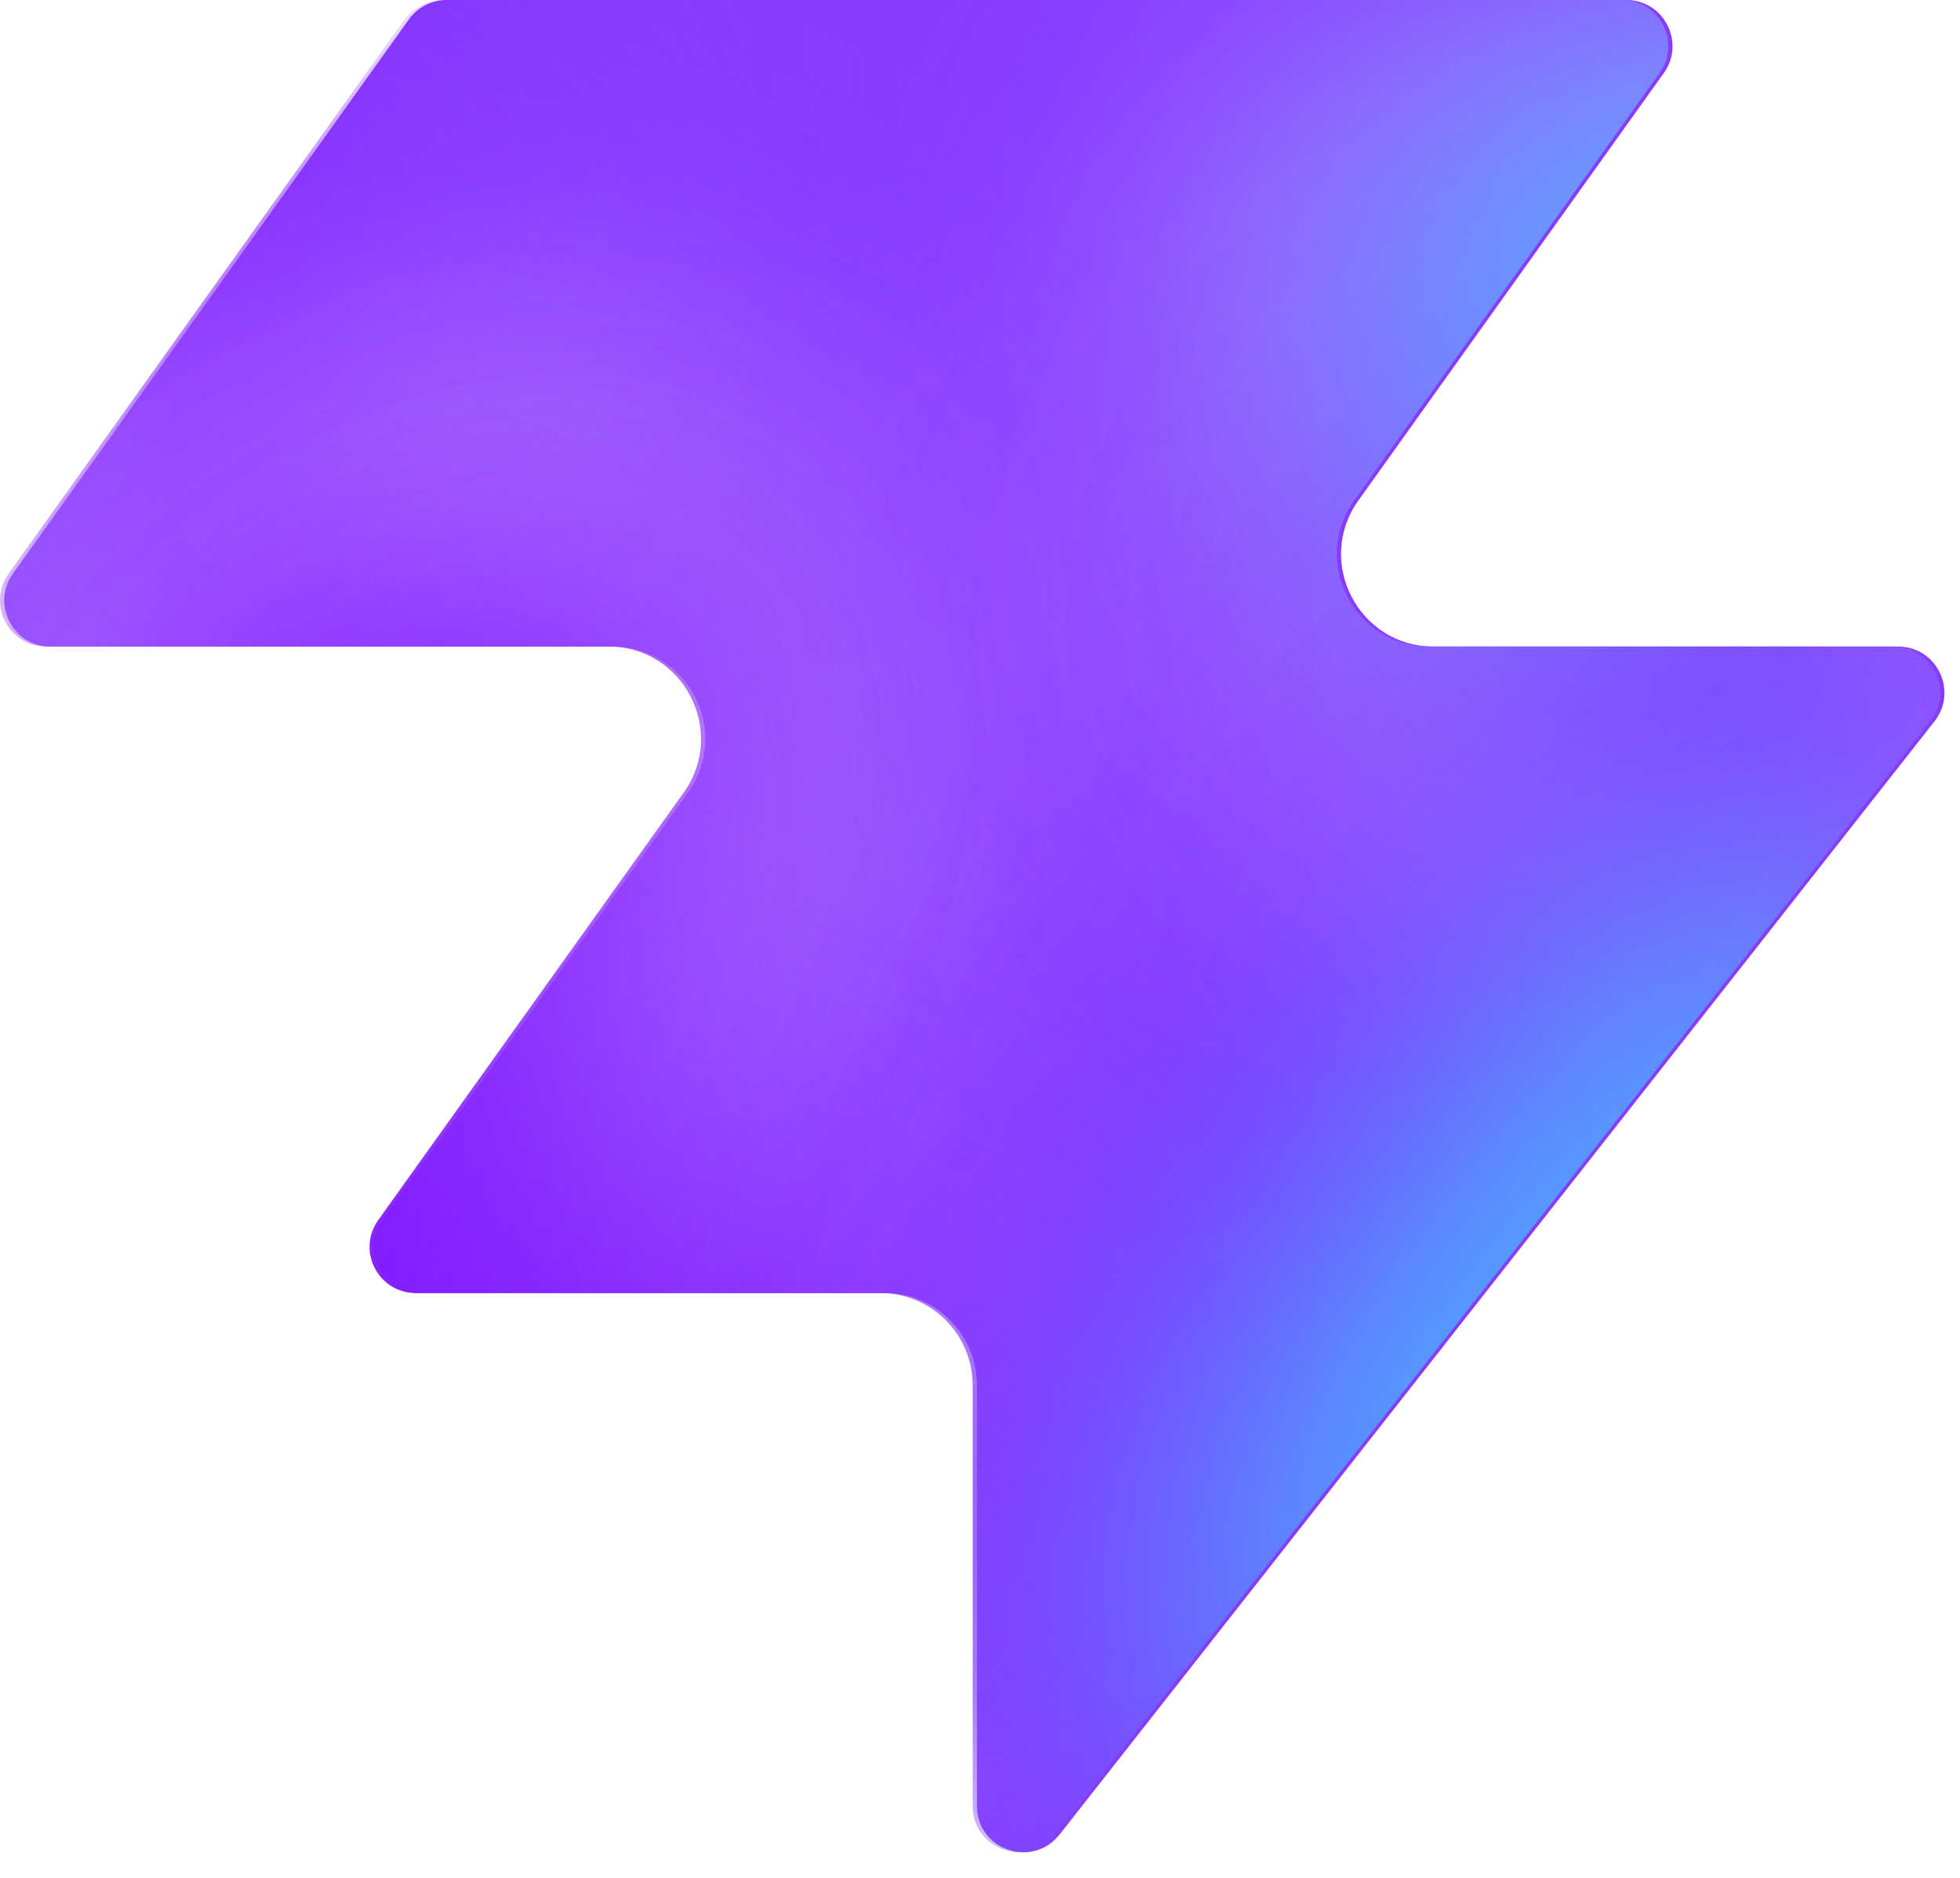
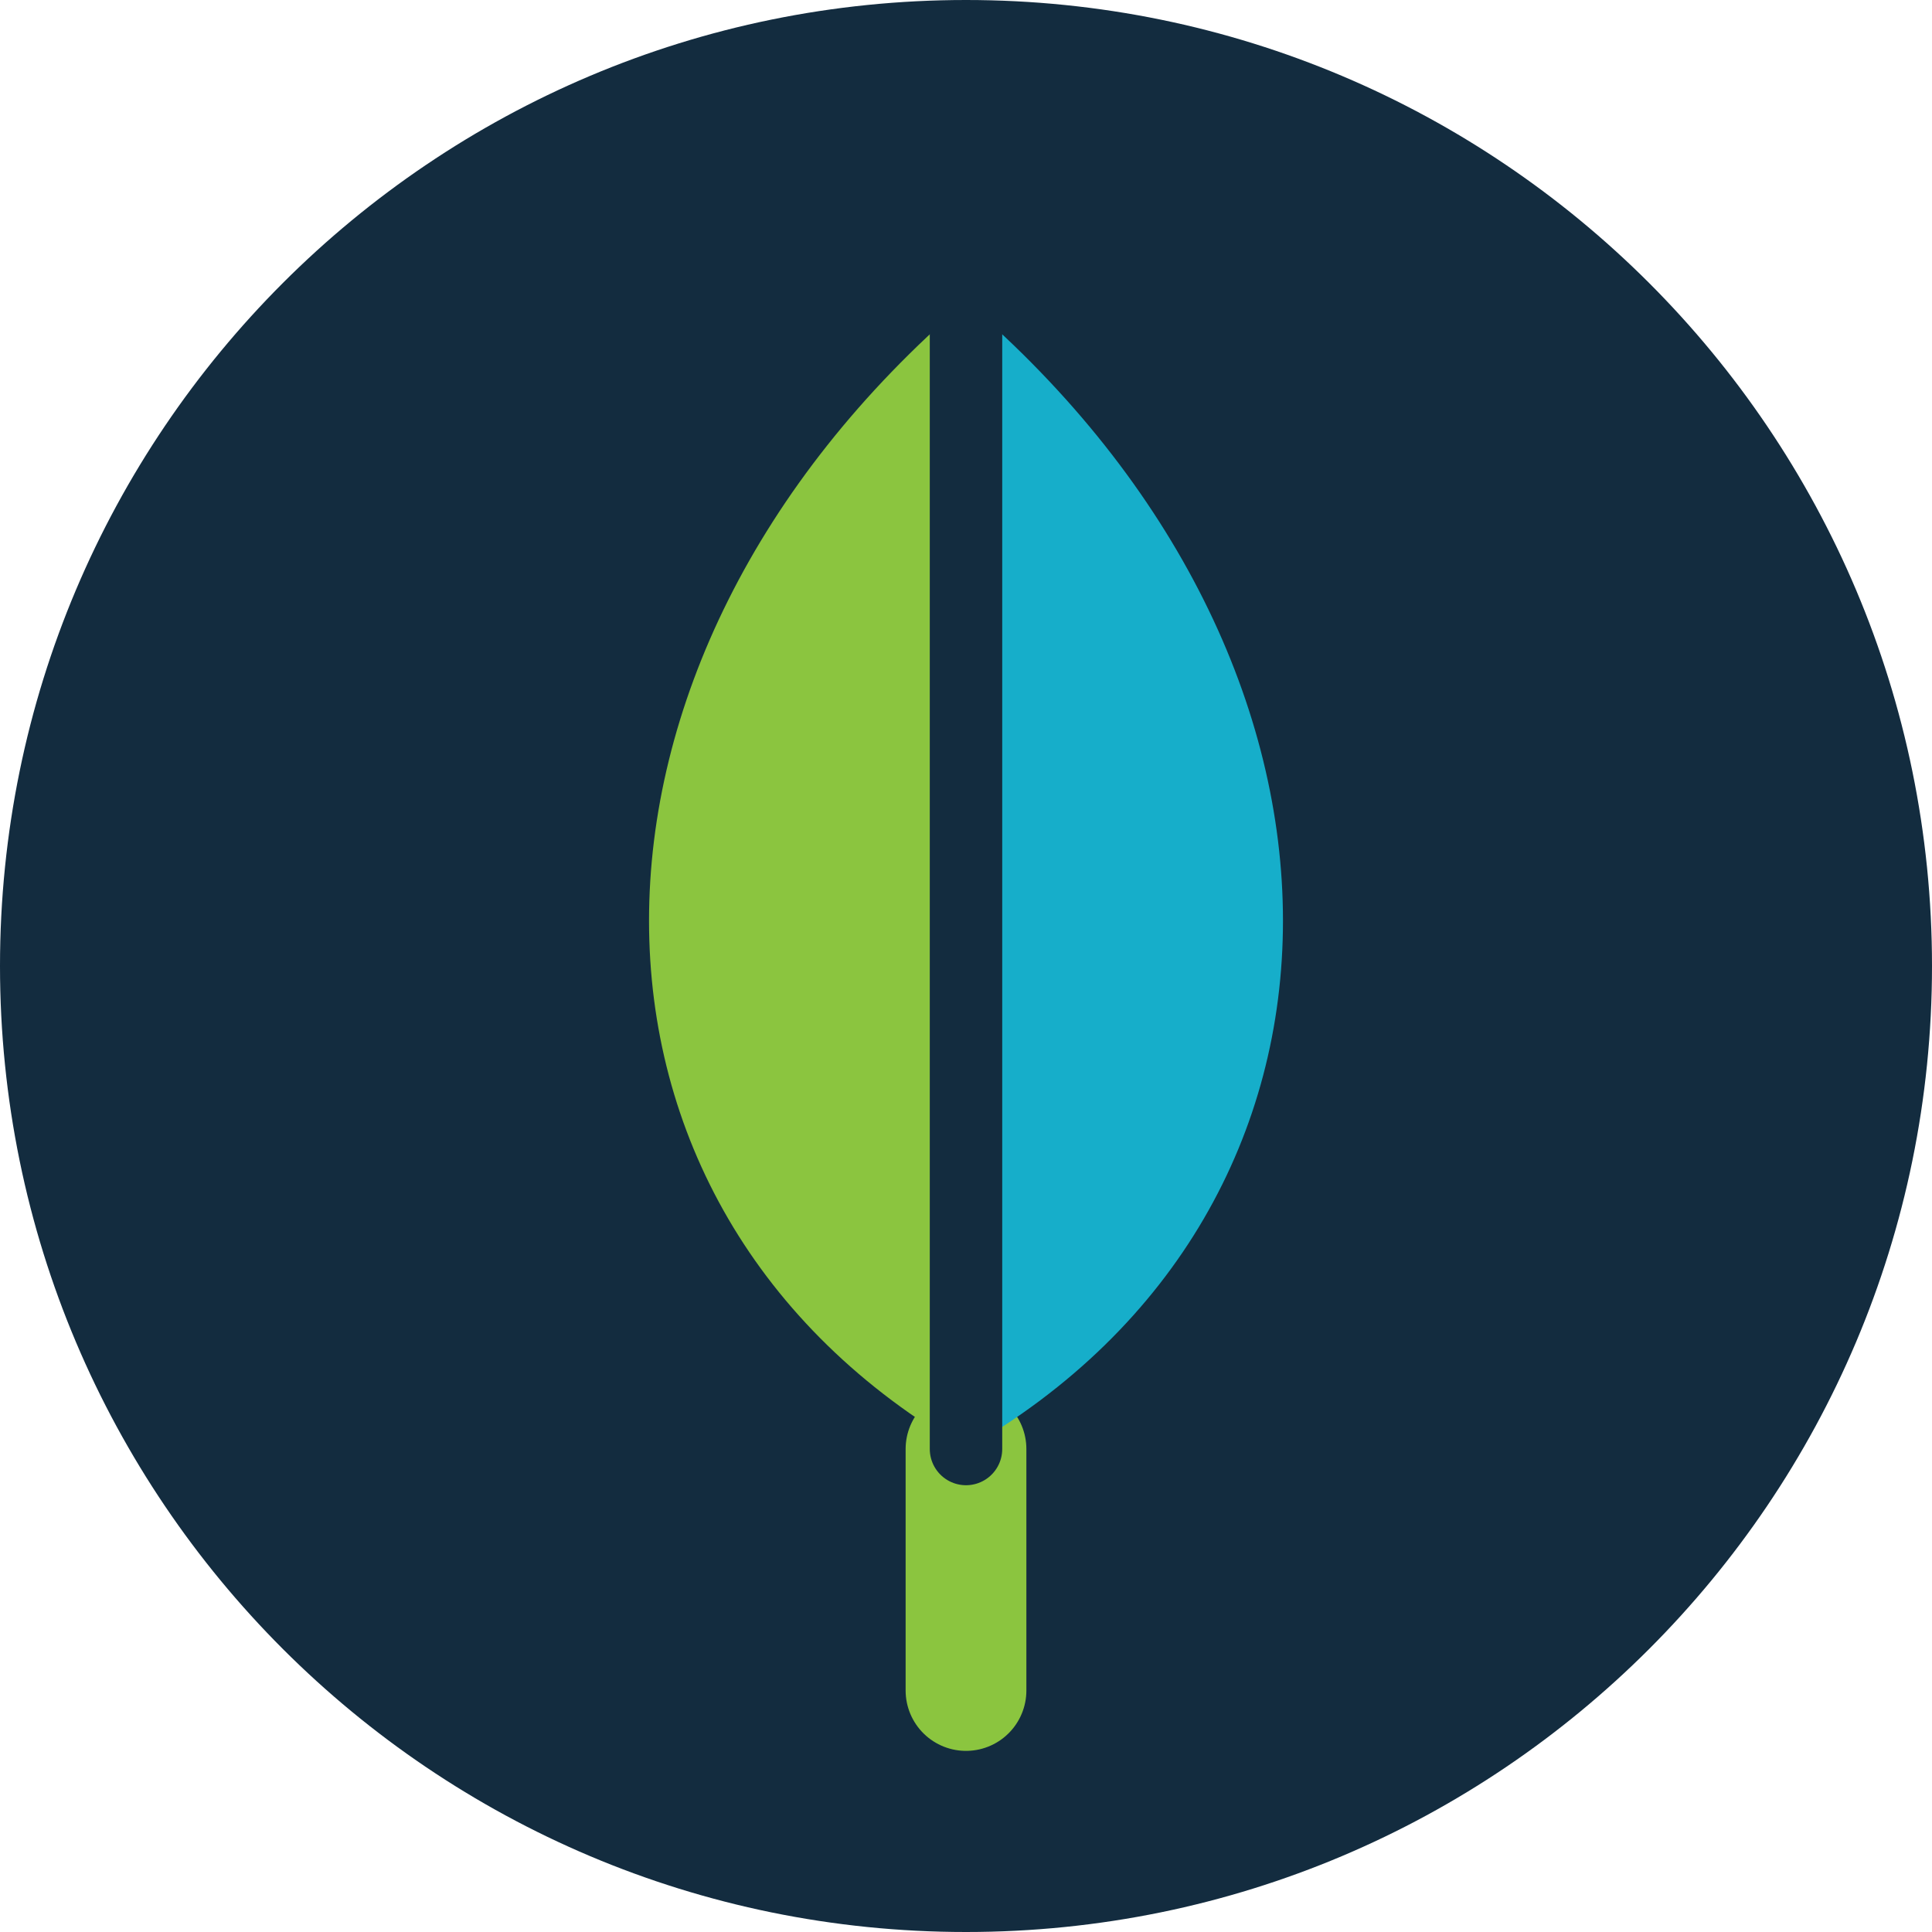
- <svg xmlns="http://www.w3.org/2000/svg" width="48" height="46" fill="none" viewBox="0 0 48 46">
-   <path fill="#863bff" d="M25.946 44.938c-.664.845-2.021.375-2.021-.698V33.937a2.26 2.26 0 0 0-2.262-2.262H10.287c-.92 0-1.456-1.04-.92-1.788l7.48-10.471c1.07-1.497 0-3.578-1.842-3.578H1.237c-.92 0-1.456-1.04-.92-1.788L10.013.474c.214-.297.556-.474.92-.474h28.894c.92 0 1.456 1.04.92 1.788l-7.48 10.471c-1.07 1.498 0 3.579 1.842 3.579h11.377c.943 0 1.473 1.088.89 1.83L25.947 44.94z" style="fill:#863bff;fill:color(display-p3 .525 .23 1);fill-opacity:1" />
-   <mask id="a" width="48" height="46" x="0" y="0" maskUnits="userSpaceOnUse" style="mask-type:alpha">
-     <path fill="#000" d="M25.842 44.938c-.664.844-2.021.375-2.021-.698V33.937a2.26 2.26 0 0 0-2.262-2.262H10.183c-.92 0-1.456-1.04-.92-1.788l7.48-10.471c1.07-1.498 0-3.579-1.842-3.579H1.133c-.92 0-1.456-1.04-.92-1.787L9.91.473c.214-.297.556-.474.92-.474h28.894c.92 0 1.456 1.04.92 1.788l-7.48 10.471c-1.07 1.498 0 3.578 1.842 3.578h11.377c.943 0 1.473 1.088.89 1.832L25.843 44.94z" style="fill:#000;fill-opacity:1" />
-   </mask>
-   <g mask="url(#a)">
-     <g filter="url(#b)">
-       <ellipse cx="5.508" cy="14.704" fill="#ede6ff" rx="5.508" ry="14.704" style="fill:#ede6ff;fill:color(display-p3 .927 .903 1);fill-opacity:1" transform="matrix(.00324 1 1 -.00324 -4.47 31.516)" />
-     </g>
-     <g filter="url(#c)">
-       <ellipse cx="10.399" cy="29.851" fill="#ede6ff" rx="10.399" ry="29.851" style="fill:#ede6ff;fill:color(display-p3 .927 .903 1);fill-opacity:1" transform="matrix(.00324 1 1 -.00324 -39.328 7.883)" />
-     </g>
-     <g filter="url(#d)">
-       <ellipse cx="5.508" cy="30.487" fill="#7e14ff" rx="5.508" ry="30.487" style="fill:#7e14ff;fill:color(display-p3 .492 .077 1);fill-opacity:1" transform="rotate(89.814 -25.913 -14.639)scale(1 -1)" />
-     </g>
-     <g filter="url(#e)">
-       <ellipse cx="5.508" cy="30.599" fill="#7e14ff" rx="5.508" ry="30.599" style="fill:#7e14ff;fill:color(display-p3 .492 .077 1);fill-opacity:1" transform="rotate(89.814 -32.644 -3.334)scale(1 -1)" />
-     </g>
-     <g filter="url(#f)">
-       <ellipse cx="5.508" cy="30.599" fill="#7e14ff" rx="5.508" ry="30.599" style="fill:#7e14ff;fill:color(display-p3 .492 .077 1);fill-opacity:1" transform="matrix(.00324 1 1 -.00324 -34.34 30.47)" />
-     </g>
-     <g filter="url(#g)">
-       <ellipse cx="14.072" cy="22.078" fill="#ede6ff" rx="14.072" ry="22.078" style="fill:#ede6ff;fill:color(display-p3 .927 .903 1);fill-opacity:1" transform="rotate(93.35 24.506 48.493)scale(-1 1)" />
-     </g>
-     <g filter="url(#h)">
-       <ellipse cx="3.47" cy="21.501" fill="#7e14ff" rx="3.47" ry="21.501" style="fill:#7e14ff;fill:color(display-p3 .492 .077 1);fill-opacity:1" transform="rotate(89.009 28.708 47.59)scale(-1 1)" />
-     </g>
-     <g filter="url(#i)">
-       <ellipse cx="3.47" cy="21.501" fill="#7e14ff" rx="3.47" ry="21.501" style="fill:#7e14ff;fill:color(display-p3 .492 .077 1);fill-opacity:1" transform="rotate(89.009 28.708 47.59)scale(-1 1)" />
-     </g>
-     <g filter="url(#j)">
-       <ellipse cx=".387" cy="8.972" fill="#7e14ff" rx="4.407" ry="29.108" style="fill:#7e14ff;fill:color(display-p3 .492 .077 1);fill-opacity:1" transform="rotate(39.51 .387 8.972)" />
-     </g>
-     <g filter="url(#k)">
-       <ellipse cx="47.523" cy="-6.092" fill="#7e14ff" rx="4.407" ry="29.108" style="fill:#7e14ff;fill:color(display-p3 .492 .077 1);fill-opacity:1" transform="rotate(37.892 47.523 -6.092)" />
-     </g>
-     <g filter="url(#l)">
-       <ellipse cx="41.412" cy="6.333" fill="#47bfff" rx="5.971" ry="9.665" style="fill:#47bfff;fill:color(display-p3 .28 .748 1);fill-opacity:1" transform="rotate(37.892 41.412 6.333)" />
-     </g>
-     <g filter="url(#m)">
-       <ellipse cx="-1.879" cy="38.332" fill="#7e14ff" rx="4.407" ry="29.108" style="fill:#7e14ff;fill:color(display-p3 .492 .077 1);fill-opacity:1" transform="rotate(37.892 -1.88 38.332)" />
-     </g>
-     <g filter="url(#n)">
-       <ellipse cx="-1.879" cy="38.332" fill="#7e14ff" rx="4.407" ry="29.108" style="fill:#7e14ff;fill:color(display-p3 .492 .077 1);fill-opacity:1" transform="rotate(37.892 -1.88 38.332)" />
-     </g>
-     <g filter="url(#o)">
-       <ellipse cx="35.651" cy="29.907" fill="#7e14ff" rx="4.407" ry="29.108" style="fill:#7e14ff;fill:color(display-p3 .492 .077 1);fill-opacity:1" transform="rotate(37.892 35.651 29.907)" />
-     </g>
-     <g filter="url(#p)">
-       <ellipse cx="38.418" cy="32.4" fill="#47bfff" rx="5.971" ry="15.297" style="fill:#47bfff;fill:color(display-p3 .28 .748 1);fill-opacity:1" transform="rotate(37.892 38.418 32.4)" />
-     </g>
-   </g>
-   <defs>
-     <filter id="b" width="60.045" height="41.654" x="-19.77" y="16.149" color-interpolation-filters="sRGB" filterUnits="userSpaceOnUse">
-       <feFlood flood-opacity="0" result="BackgroundImageFix" />
-       <feBlend in="SourceGraphic" in2="BackgroundImageFix" result="shape" />
-       <feGaussianBlur result="effect1_foregroundBlur_2002_17158" stdDeviation="7.659" />
-     </filter>
-     <filter id="c" width="90.34" height="51.437" x="-54.613" y="-7.533" color-interpolation-filters="sRGB" filterUnits="userSpaceOnUse">
-       <feFlood flood-opacity="0" result="BackgroundImageFix" />
-       <feBlend in="SourceGraphic" in2="BackgroundImageFix" result="shape" />
-       <feGaussianBlur result="effect1_foregroundBlur_2002_17158" stdDeviation="7.659" />
-     </filter>
-     <filter id="d" width="79.355" height="29.4" x="-49.64" y="2.03" color-interpolation-filters="sRGB" filterUnits="userSpaceOnUse">
-       <feFlood flood-opacity="0" result="BackgroundImageFix" />
-       <feBlend in="SourceGraphic" in2="BackgroundImageFix" result="shape" />
-       <feGaussianBlur result="effect1_foregroundBlur_2002_17158" stdDeviation="4.596" />
-     </filter>
-     <filter id="e" width="79.579" height="29.4" x="-45.045" y="20.029" color-interpolation-filters="sRGB" filterUnits="userSpaceOnUse">
-       <feFlood flood-opacity="0" result="BackgroundImageFix" />
-       <feBlend in="SourceGraphic" in2="BackgroundImageFix" result="shape" />
-       <feGaussianBlur result="effect1_foregroundBlur_2002_17158" stdDeviation="4.596" />
-     </filter>
-     <filter id="f" width="79.579" height="29.4" x="-43.513" y="21.178" color-interpolation-filters="sRGB" filterUnits="userSpaceOnUse">
-       <feFlood flood-opacity="0" result="BackgroundImageFix" />
-       <feBlend in="SourceGraphic" in2="BackgroundImageFix" result="shape" />
-       <feGaussianBlur result="effect1_foregroundBlur_2002_17158" stdDeviation="4.596" />
-     </filter>
-     <filter id="g" width="74.749" height="58.852" x="15.756" y="-17.901" color-interpolation-filters="sRGB" filterUnits="userSpaceOnUse">
-       <feFlood flood-opacity="0" result="BackgroundImageFix" />
-       <feBlend in="SourceGraphic" in2="BackgroundImageFix" result="shape" />
-       <feGaussianBlur result="effect1_foregroundBlur_2002_17158" stdDeviation="7.659" />
-     </filter>
-     <filter id="h" width="61.377" height="25.362" x="23.548" y="2.284" color-interpolation-filters="sRGB" filterUnits="userSpaceOnUse">
-       <feFlood flood-opacity="0" result="BackgroundImageFix" />
-       <feBlend in="SourceGraphic" in2="BackgroundImageFix" result="shape" />
-       <feGaussianBlur result="effect1_foregroundBlur_2002_17158" stdDeviation="4.596" />
-     </filter>
-     <filter id="i" width="61.377" height="25.362" x="23.548" y="2.284" color-interpolation-filters="sRGB" filterUnits="userSpaceOnUse">
-       <feFlood flood-opacity="0" result="BackgroundImageFix" />
-       <feBlend in="SourceGraphic" in2="BackgroundImageFix" result="shape" />
-       <feGaussianBlur result="effect1_foregroundBlur_2002_17158" stdDeviation="4.596" />
-     </filter>
-     <filter id="j" width="56.045" height="63.649" x="-27.636" y="-22.853" color-interpolation-filters="sRGB" filterUnits="userSpaceOnUse">
-       <feFlood flood-opacity="0" result="BackgroundImageFix" />
-       <feBlend in="SourceGraphic" in2="BackgroundImageFix" result="shape" />
-       <feGaussianBlur result="effect1_foregroundBlur_2002_17158" stdDeviation="4.596" />
-     </filter>
-     <filter id="k" width="54.814" height="64.646" x="20.116" y="-38.415" color-interpolation-filters="sRGB" filterUnits="userSpaceOnUse">
-       <feFlood flood-opacity="0" result="BackgroundImageFix" />
-       <feBlend in="SourceGraphic" in2="BackgroundImageFix" result="shape" />
-       <feGaussianBlur result="effect1_foregroundBlur_2002_17158" stdDeviation="4.596" />
-     </filter>
-     <filter id="l" width="33.541" height="35.313" x="24.641" y="-11.323" color-interpolation-filters="sRGB" filterUnits="userSpaceOnUse">
-       <feFlood flood-opacity="0" result="BackgroundImageFix" />
-       <feBlend in="SourceGraphic" in2="BackgroundImageFix" result="shape" />
-       <feGaussianBlur result="effect1_foregroundBlur_2002_17158" stdDeviation="4.596" />
-     </filter>
-     <filter id="m" width="54.814" height="64.646" x="-29.286" y="6.009" color-interpolation-filters="sRGB" filterUnits="userSpaceOnUse">
-       <feFlood flood-opacity="0" result="BackgroundImageFix" />
-       <feBlend in="SourceGraphic" in2="BackgroundImageFix" result="shape" />
-       <feGaussianBlur result="effect1_foregroundBlur_2002_17158" stdDeviation="4.596" />
-     </filter>
-     <filter id="n" width="54.814" height="64.646" x="-29.286" y="6.009" color-interpolation-filters="sRGB" filterUnits="userSpaceOnUse">
-       <feFlood flood-opacity="0" result="BackgroundImageFix" />
-       <feBlend in="SourceGraphic" in2="BackgroundImageFix" result="shape" />
-       <feGaussianBlur result="effect1_foregroundBlur_2002_17158" stdDeviation="4.596" />
-     </filter>
-     <filter id="o" width="54.814" height="64.646" x="8.244" y="-2.416" color-interpolation-filters="sRGB" filterUnits="userSpaceOnUse">
-       <feFlood flood-opacity="0" result="BackgroundImageFix" />
-       <feBlend in="SourceGraphic" in2="BackgroundImageFix" result="shape" />
-       <feGaussianBlur result="effect1_foregroundBlur_2002_17158" stdDeviation="4.596" />
-     </filter>
-     <filter id="p" width="39.409" height="43.623" x="18.713" y="10.588" color-interpolation-filters="sRGB" filterUnits="userSpaceOnUse">
-       <feFlood flood-opacity="0" result="BackgroundImageFix" />
-       <feBlend in="SourceGraphic" in2="BackgroundImageFix" result="shape" />
-       <feGaussianBlur result="effect1_foregroundBlur_2002_17158" stdDeviation="4.596" />
-     </filter>
-   </defs>
+ <svg xmlns="http://www.w3.org/2000/svg" viewBox="0 0 32 32" width="32" height="32">
+   <circle cx="16" cy="16" r="16" fill="#132c3f" />
+   <path d="M 16 24 L 16 28" stroke="#8bc53f" stroke-width="2" stroke-linecap="round" />
+   <path d="M 16 5 C 9 11, 9 20, 16 24 Z" fill="#8bc53f" />
+   <path d="M 16 5 C 23 11, 23 20, 16 24 Z" fill="#16aeca" />
+   <path d="M 16 5 L 16 24" stroke="#132c3f" stroke-width="1.2" stroke-linecap="round" />
</svg>
